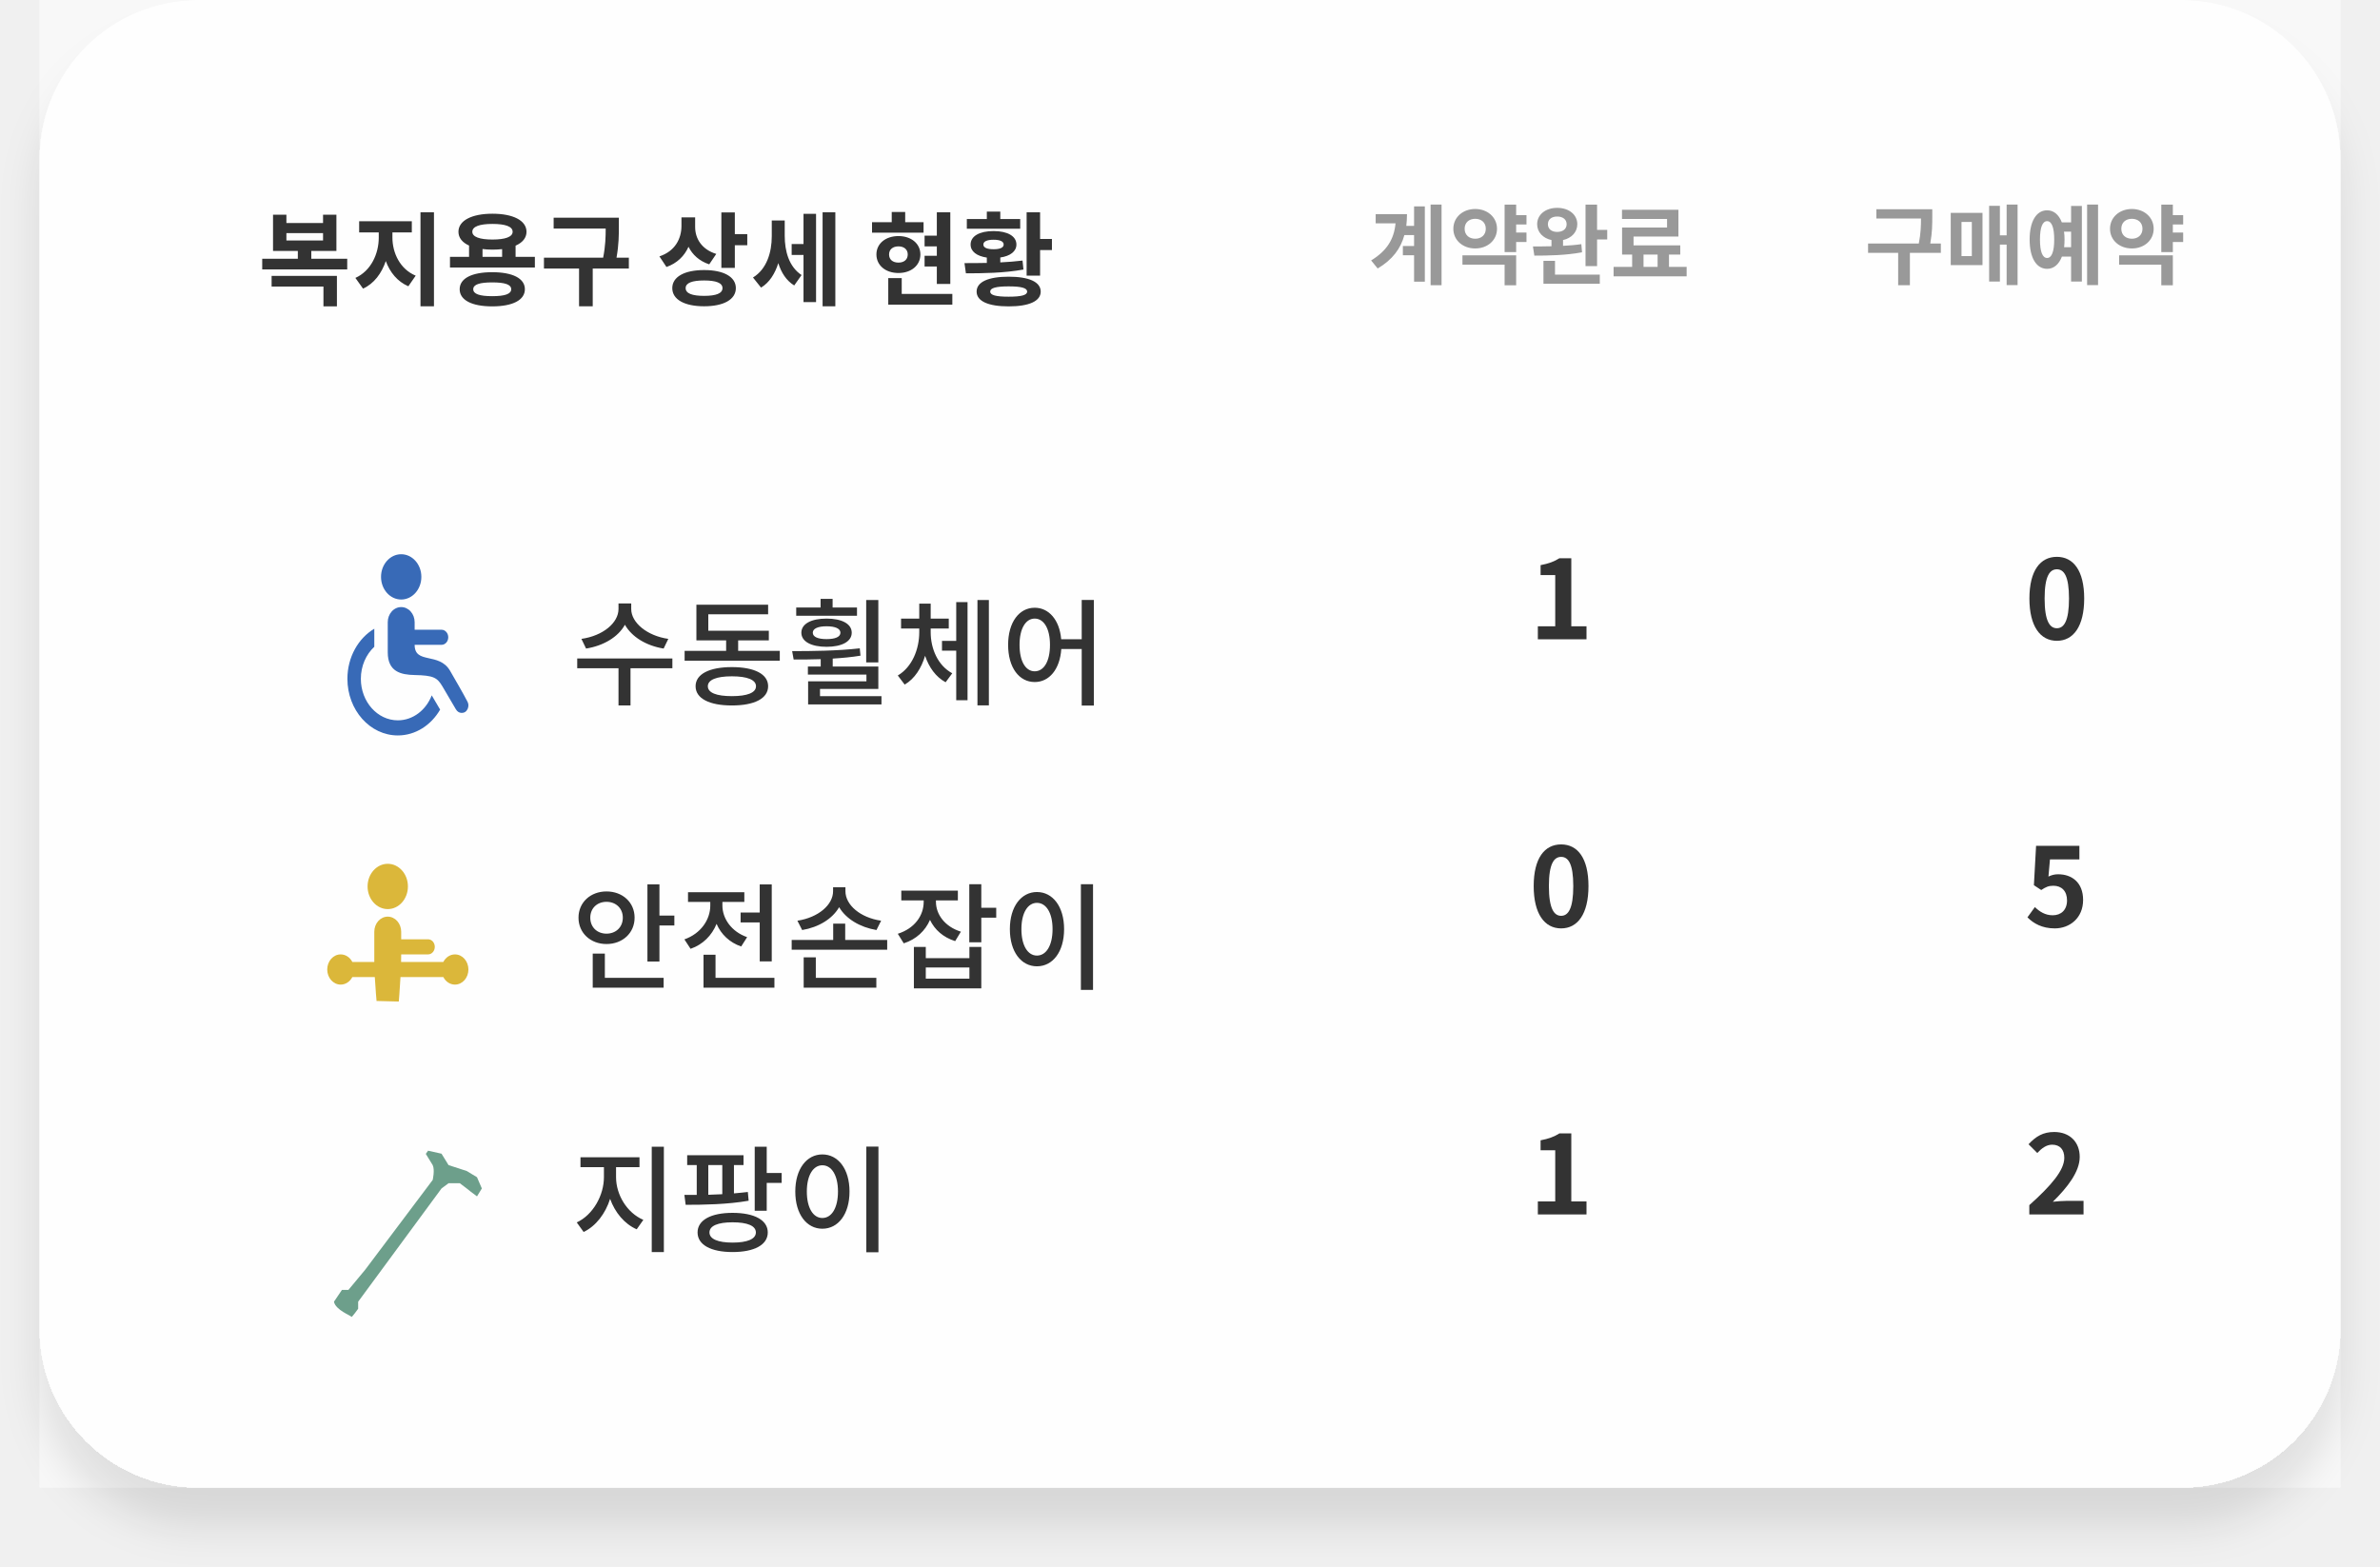
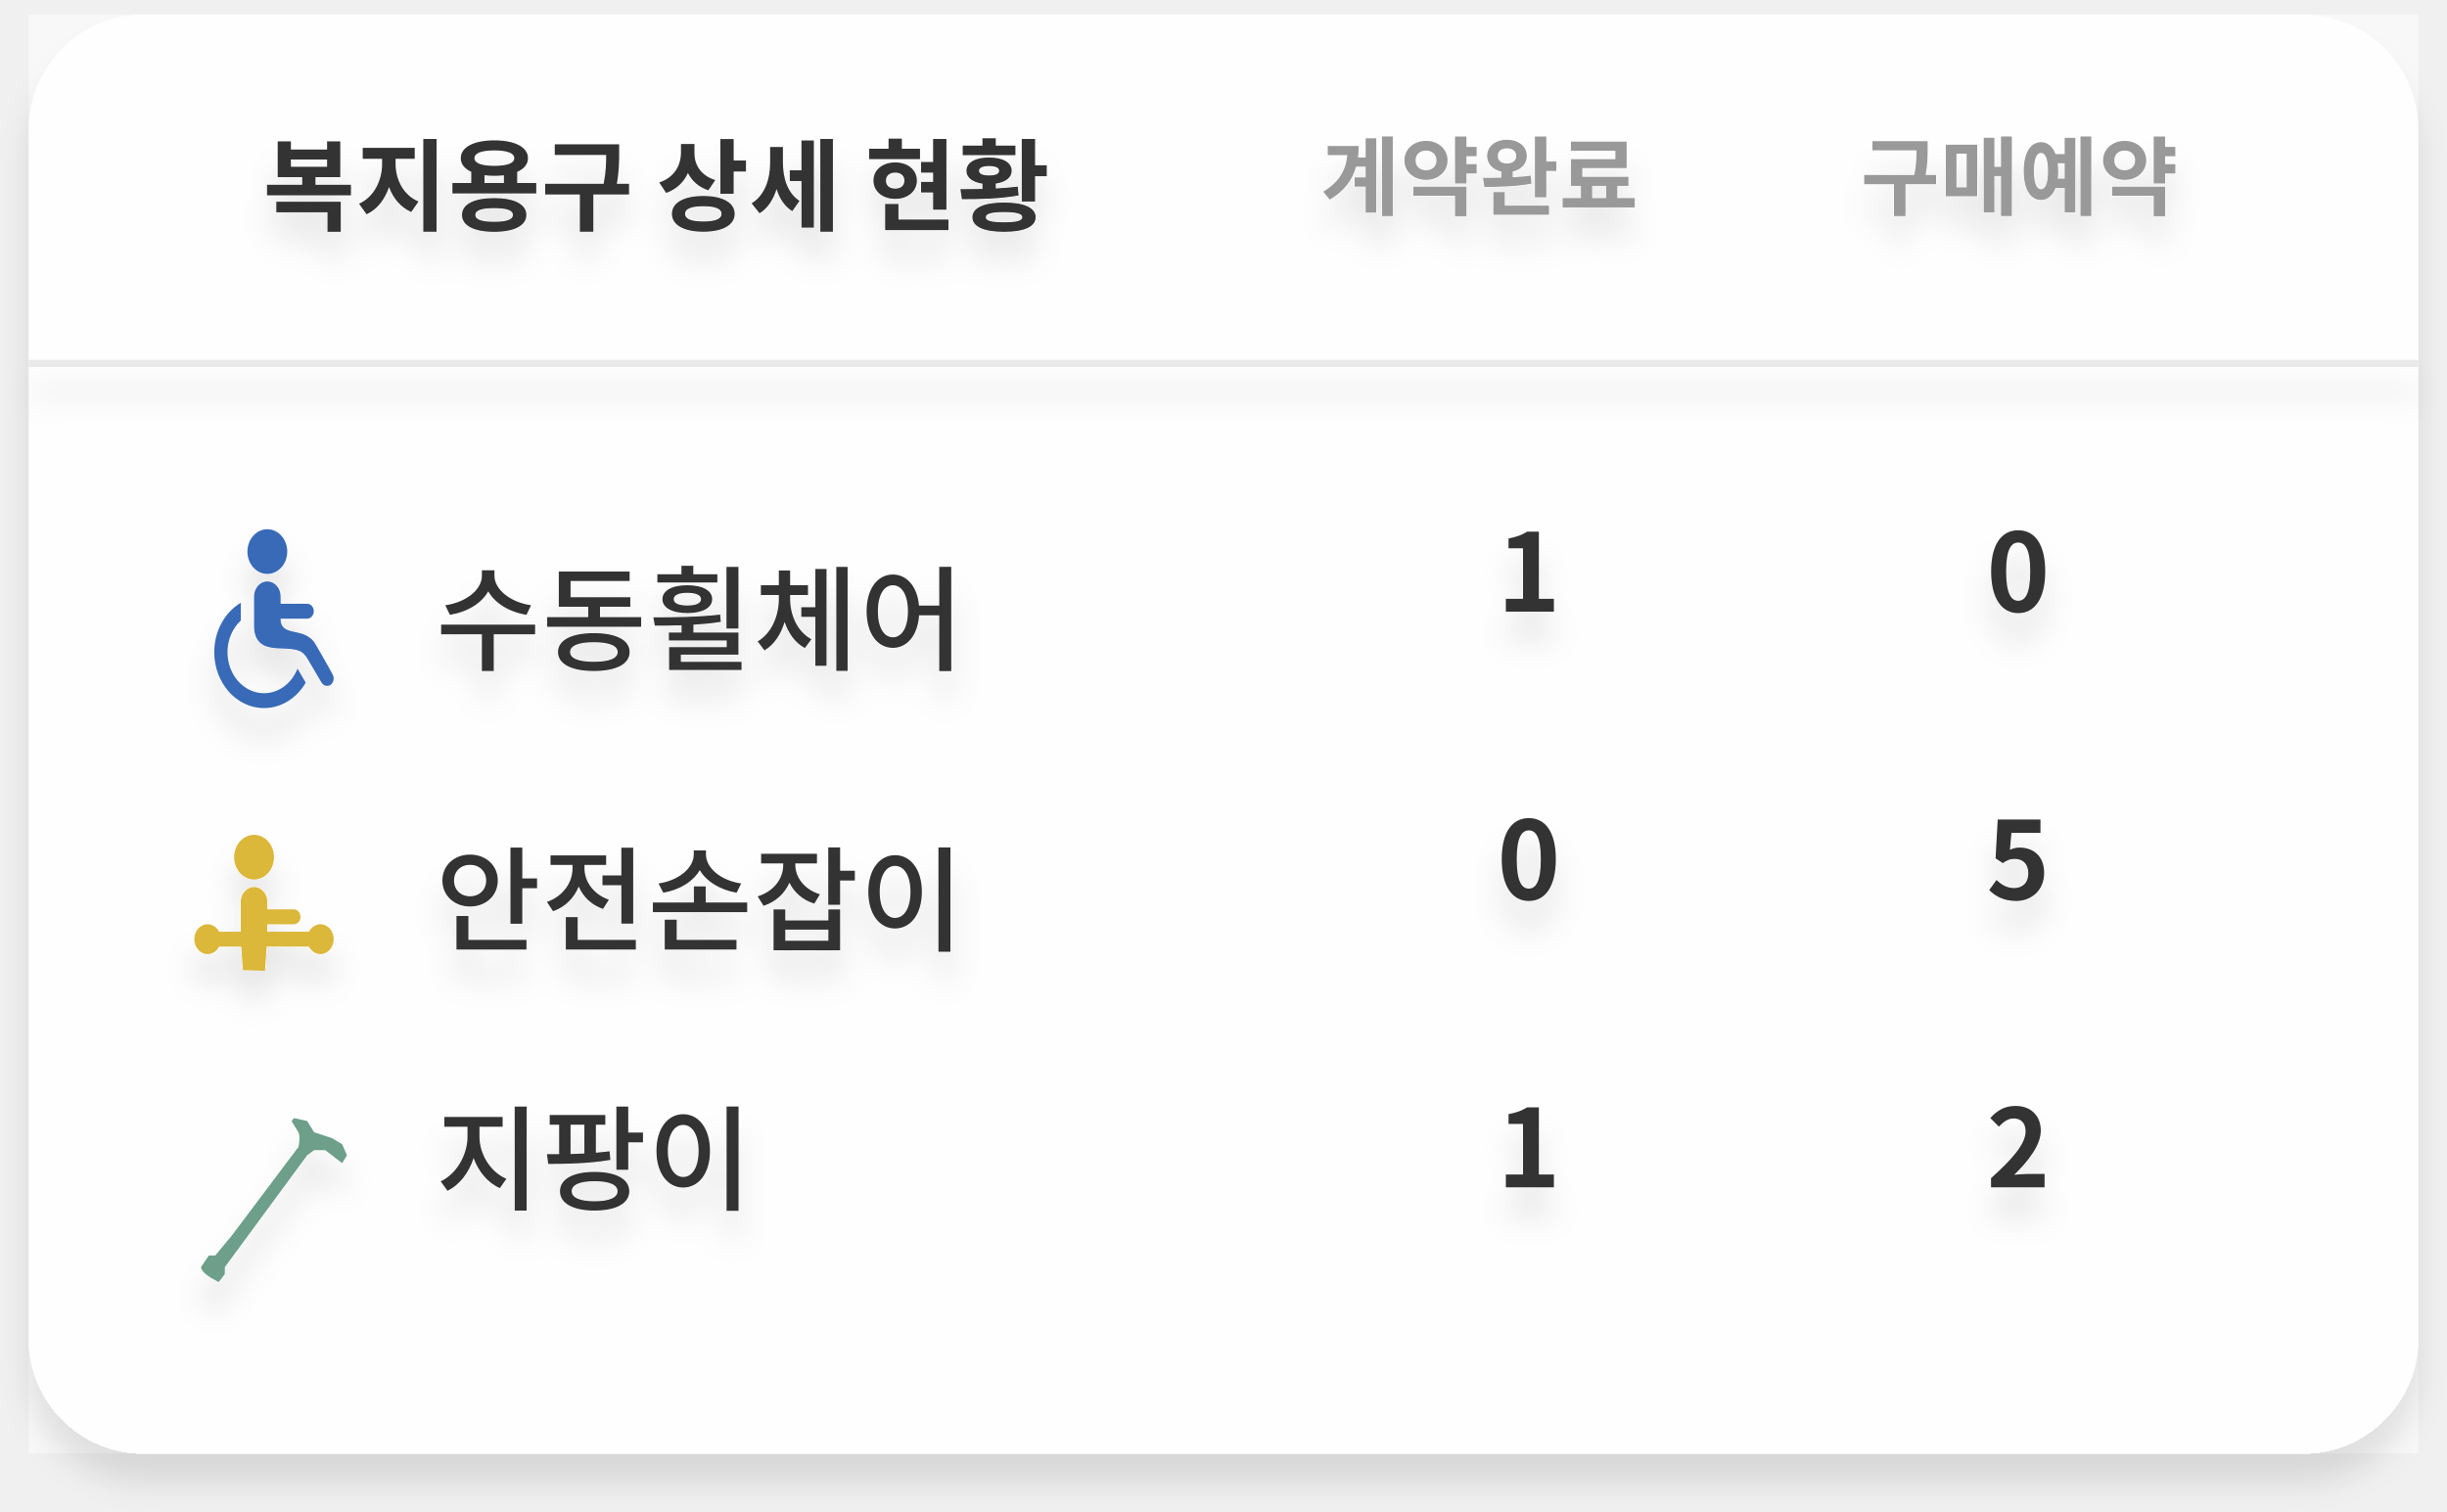
- <svg xmlns="http://www.w3.org/2000/svg" width="240" height="158" viewBox="0 0 240 158" fill="none">
-   <rect width="232" height="150" transform="translate(4)" fill="#F8F8F8" />
-   <rect width="232" height="150" transform="translate(4)" fill="#F8F8F8" />
-   <g filter="url(#filter0_d_572_8310)">
-     <g clip-path="url(#clip0_572_8310)">
-       <rect opacity="0.9" x="4" width="232" height="152.284" rx="16" fill="white" />
-       <path d="M27.389 28.899V27.818H33.975V30.895H32.617V28.899H27.389ZM28.881 23.507V24.248H32.576V23.507H28.881ZM31.392 26.09H35.015V27.17H26.442V26.09H30.034V25.308H27.533V21.654H28.881V22.488H32.576V21.654H33.924V25.308H31.392V26.09ZM39.572 23.435V23.959C39.572 25.503 40.334 27.139 41.919 27.798L41.178 28.868C40.077 28.395 39.325 27.468 38.904 26.326C38.482 27.561 37.72 28.601 36.609 29.105L35.837 28.024C37.422 27.314 38.194 25.575 38.194 23.959V23.435H36.218V22.313H41.528V23.435H39.572ZM42.402 21.407H43.761V30.885H42.402V21.407ZM49.636 29.866C50.902 29.866 51.55 29.65 51.55 29.166C51.55 28.683 50.902 28.477 49.636 28.477C48.37 28.477 47.722 28.683 47.722 29.166C47.722 29.65 48.37 29.866 49.636 29.866ZM49.636 27.448C51.684 27.448 52.929 28.065 52.929 29.166C52.929 30.268 51.684 30.895 49.636 30.895C47.588 30.895 46.353 30.268 46.353 29.166C46.353 28.065 47.588 27.448 49.636 27.448ZM48.658 25.112V25.904H50.634V25.122C50.336 25.153 50.006 25.174 49.657 25.174C49.296 25.174 48.967 25.153 48.658 25.112ZM49.657 22.581C48.37 22.581 47.629 22.838 47.629 23.373C47.629 23.887 48.37 24.155 49.657 24.155C50.953 24.155 51.694 23.887 51.694 23.373C51.694 22.838 50.953 22.581 49.657 22.581ZM51.992 25.904H53.937V26.975H45.376V25.904H47.3V24.762C46.621 24.453 46.23 23.98 46.23 23.373C46.23 22.241 47.568 21.551 49.657 21.551C51.756 21.551 53.093 22.241 53.093 23.373C53.093 23.99 52.692 24.464 51.992 24.772V25.904ZM63.414 25.987V27.078H59.771V30.885H58.392V27.078H54.852V25.987H60.821C61.058 24.783 61.078 23.857 61.078 23.044H55.83V21.953H62.406V22.807C62.406 23.692 62.406 24.659 62.169 25.987H63.414ZM72.228 25.606L71.518 26.656C70.52 26.326 69.83 25.688 69.429 24.886C69.017 25.812 68.287 26.542 67.206 26.923L66.496 25.853C68.081 25.328 68.719 24.062 68.719 22.776V21.922H70.098V22.889C70.098 24.032 70.736 25.143 72.228 25.606ZM71.003 29.835C72.207 29.835 72.856 29.588 72.856 29.053C72.856 28.528 72.207 28.282 71.003 28.282C69.789 28.282 69.141 28.528 69.141 29.053C69.141 29.588 69.789 29.835 71.003 29.835ZM71.003 27.232C72.969 27.232 74.204 27.911 74.204 29.053C74.204 30.206 72.969 30.885 71.003 30.885C69.028 30.885 67.793 30.206 67.793 29.053C67.793 27.911 69.028 27.232 71.003 27.232ZM74.101 23.61H75.356V24.731H74.101V27.016H72.743V21.418H74.101V23.61ZM79.132 22.231V23.774C79.132 25.308 79.544 26.882 80.83 27.736L80.089 28.786C79.287 28.292 78.782 27.489 78.484 26.532C78.154 27.582 77.599 28.487 76.745 29.002L75.932 27.983C77.321 27.139 77.825 25.441 77.825 23.826V22.231H79.132ZM81.026 24.608V21.562H82.291V30.463H81.026V25.709H79.832V24.608H81.026ZM82.95 21.407H84.236V30.885H82.95V21.407ZM94.47 28.631V26.872H93.235V25.791H94.47V24.844H93.235V23.764H94.47V21.407H95.829V28.631H94.47ZM93.132 22.405V23.465H87.936V22.405H89.922V21.377H91.28V22.405H93.132ZM89.654 25.657C89.654 26.192 90.045 26.481 90.601 26.481C91.146 26.481 91.537 26.192 91.537 25.657C91.537 25.143 91.146 24.844 90.601 24.844C90.045 24.844 89.654 25.143 89.654 25.657ZM92.813 25.657C92.813 26.759 91.887 27.53 90.601 27.53C89.304 27.53 88.378 26.759 88.378 25.657C88.378 24.567 89.304 23.805 90.601 23.805C91.887 23.805 92.813 24.567 92.813 25.657ZM90.93 29.64H96.034V30.72H89.572V28.045H90.93V29.64ZM102.877 22.087V23.064H97.495V22.087H99.512V21.335H100.87V22.087H102.877ZM99.162 24.659C99.162 24.978 99.543 25.133 100.191 25.133C100.839 25.133 101.21 24.978 101.21 24.659C101.21 24.34 100.839 24.175 100.191 24.175C99.543 24.175 99.162 24.34 99.162 24.659ZM103.113 26.275L103.206 27.18C101.23 27.541 99.059 27.561 97.402 27.561L97.258 26.532C97.937 26.532 98.699 26.532 99.512 26.512V25.976C98.493 25.822 97.876 25.359 97.876 24.659C97.876 23.805 98.781 23.301 100.191 23.301C101.59 23.301 102.496 23.805 102.496 24.659C102.496 25.349 101.879 25.822 100.87 25.966V26.46C101.642 26.419 102.393 26.367 103.113 26.275ZM101.704 29.918C103 29.918 103.576 29.763 103.576 29.403C103.576 29.043 103 28.878 101.714 28.878C100.428 28.878 99.851 29.043 99.851 29.403C99.851 29.763 100.428 29.918 101.704 29.918ZM101.714 27.901C103.751 27.901 104.945 28.425 104.945 29.403C104.945 30.381 103.751 30.895 101.714 30.895C99.676 30.895 98.483 30.381 98.483 29.403C98.483 28.425 99.676 27.901 101.714 27.901ZM104.883 24.093H106.077V25.215H104.883V27.798H103.525V21.407H104.883V24.093Z" fill="#333333" />
-       <path fill-rule="evenodd" clip-rule="evenodd" d="M37.745 63.4V65.221C36.917 65.989 36.389 67.151 36.389 68.451C36.389 70.761 38.059 72.638 40.117 72.638C41.647 72.638 42.962 71.601 43.537 70.12L44.383 71.556C43.476 73.123 41.903 74.161 40.117 74.161C37.311 74.161 35.033 71.602 35.033 68.451C35.033 66.261 36.133 64.358 37.745 63.4ZM44.524 63.502C44.898 63.502 45.202 63.843 45.202 64.263C45.202 64.683 44.898 65.024 44.524 65.024C43.721 65.024 42.339 65.028 41.813 65.024C41.813 67.019 44.281 65.73 45.388 67.646C45.88 68.498 46.712 69.928 47.143 70.761C47.203 70.876 47.233 70.991 47.236 71.115C47.24 71.383 47.118 71.657 46.895 71.801C46.739 71.901 46.263 72.019 45.969 71.522C45.515 70.752 44.986 69.839 44.616 69.219C44.086 68.331 43.73 68.108 41.813 68.07C40.43 68.043 39.101 67.743 39.101 65.786V62.74C39.101 62.336 39.243 61.949 39.498 61.664C39.752 61.377 40.097 61.218 40.457 61.218C40.816 61.218 41.161 61.377 41.415 61.664C41.669 61.949 41.813 62.336 41.813 62.74V63.502H44.524ZM40.456 55.888C41.579 55.888 42.49 56.911 42.49 58.172C42.49 59.433 41.579 60.456 40.456 60.456C39.334 60.456 38.423 59.433 38.423 58.172C38.423 56.911 39.334 55.888 40.456 55.888Z" fill="#386AB7" />
-       <path fill-rule="evenodd" clip-rule="evenodd" d="M43.167 96.241C43.541 96.241 43.845 95.9 43.845 95.48C43.845 95.06 43.541 94.719 43.167 94.719H40.456V93.957C40.456 93.553 40.313 93.166 40.058 92.88C39.804 92.594 39.459 92.434 39.1 92.434C38.74 92.434 38.396 92.594 38.141 92.88C37.886 93.166 37.744 93.553 37.744 93.957V97.003C37.744 97.003 37.744 97.003 37.744 97.003H35.53C35.295 96.548 34.857 96.241 34.355 96.241C33.606 96.241 32.999 96.923 32.999 97.764C32.999 98.605 33.606 99.287 34.355 99.287C34.857 99.287 35.295 98.981 35.53 98.525H37.795C37.863 99.74 37.972 100.938 37.972 100.938L40.214 100.994C40.214 100.994 40.313 99.863 40.385 98.525H44.705C44.939 98.981 45.377 99.287 45.879 99.287C46.628 99.287 47.235 98.605 47.235 97.764C47.235 96.923 46.628 96.241 45.879 96.241C45.377 96.241 44.939 96.547 44.705 97.003H40.446C40.452 96.742 40.456 96.486 40.456 96.241C40.813 96.244 41.566 96.243 42.264 96.242C42.593 96.242 42.91 96.241 43.167 96.241ZM41.135 89.389C41.135 88.128 40.224 87.105 39.101 87.105C37.978 87.105 37.067 88.128 37.067 89.389C37.067 90.65 37.978 91.673 39.101 91.673C40.224 91.673 41.135 90.65 41.135 89.389Z" fill="#DBB73A" />
-       <path d="M67.392 64.424L66.921 65.4C65.157 65.118 63.711 64.224 63.017 63.001C62.335 64.236 60.865 65.118 59.1 65.4L58.63 64.424C60.794 64.118 62.37 62.813 62.37 61.413V60.849H63.652V61.413C63.652 62.789 65.251 64.118 67.392 64.424ZM67.803 66.4V67.388H63.581V71.139H62.37V67.388H58.207V66.4H67.803ZM73.8 70.199C75.353 70.199 76.235 69.858 76.235 69.199C76.235 68.552 75.353 68.199 73.8 68.199C72.248 68.199 71.378 68.552 71.378 69.199C71.378 69.858 72.248 70.199 73.8 70.199ZM73.8 67.27C76.082 67.27 77.458 67.976 77.458 69.199C77.458 70.434 76.082 71.139 73.8 71.139C71.531 71.139 70.143 70.434 70.143 69.199C70.143 67.976 71.531 67.27 73.8 67.27ZM74.436 65.635H78.634V66.623H69.037V65.635H73.224V64.577H70.225V60.978H77.458V61.943H71.425V63.601H77.529V64.577H74.436V65.635ZM88.571 60.508V66.8H87.348V60.508H88.571ZM86.419 61.261V62.096H80.291V61.261H82.749V60.39H83.961V61.261H86.419ZM84.749 63.801C84.749 63.389 84.231 63.154 83.349 63.154C82.479 63.154 81.962 63.389 81.962 63.801C81.962 64.224 82.479 64.448 83.349 64.448C84.231 64.448 84.749 64.224 84.749 63.801ZM80.809 63.801C80.809 62.907 81.809 62.378 83.349 62.378C84.89 62.378 85.889 62.907 85.889 63.801C85.889 64.695 84.89 65.224 83.349 65.224C81.809 65.224 80.809 64.695 80.809 63.801ZM82.691 70.199H88.888V71.034H81.491V68.705H87.371V68.023H81.468V67.211H82.761V66.471C81.785 66.506 80.856 66.506 80.033 66.506L79.88 65.659C81.867 65.659 84.455 65.635 86.701 65.377L86.772 66.118C85.854 66.271 84.902 66.353 83.972 66.412V67.211H88.571V69.469H82.691V70.199ZM93.851 63.377V63.754C93.851 65.412 94.568 67.106 96.026 67.894L95.356 68.799C94.356 68.258 93.674 67.282 93.286 66.129C92.91 67.376 92.239 68.446 91.228 69.034L90.534 68.117C91.992 67.258 92.698 65.447 92.698 63.754V63.377H90.863V62.378H92.698V60.872H93.851V62.378H95.674V63.377H93.851ZM96.426 64.624V60.719H97.567V70.61H96.426V65.612H94.991V64.624H96.426ZM98.567 60.508H99.719V71.128H98.567V60.508ZM104.34 67.694C105.258 67.694 105.881 66.706 105.881 65.024C105.881 63.377 105.258 62.378 104.34 62.378C103.435 62.378 102.811 63.377 102.811 65.024C102.811 66.706 103.435 67.694 104.34 67.694ZM109.08 60.496H110.303V71.151H109.08V65.447H107.022C106.881 67.505 105.799 68.776 104.34 68.776C102.776 68.776 101.659 67.329 101.659 65.024C101.659 62.742 102.776 61.284 104.34 61.284C105.763 61.284 106.845 62.507 107.01 64.459H109.08V60.496Z" fill="#333333" />
-       <path d="M59.524 92.538C59.524 93.514 60.23 94.149 61.159 94.149C62.088 94.149 62.805 93.514 62.805 92.538C62.805 91.574 62.088 90.939 61.159 90.939C60.23 90.939 59.524 91.574 59.524 92.538ZM63.993 92.538C63.993 94.091 62.77 95.196 61.159 95.196C59.559 95.196 58.336 94.091 58.336 92.538C58.336 90.986 59.559 89.892 61.159 89.892C62.77 89.892 63.993 90.986 63.993 92.538ZM60.994 96.16V98.607H66.921V99.595H59.771V96.16H60.994ZM66.498 92.326H68.003V93.326H66.498V96.96H65.287V89.175H66.498V92.326ZM74.683 92.021H76.611V89.186H77.823V96.948H76.611V93.02H74.683V92.021ZM75.341 94.502L74.741 95.443C73.565 95.043 72.707 94.208 72.26 93.162C71.789 94.314 70.896 95.243 69.637 95.678L69.014 94.726C70.66 94.149 71.625 92.75 71.625 91.315V90.951H69.379V89.974H75.059V90.951H72.848V91.315C72.848 92.621 73.753 93.949 75.341 94.502ZM72.154 98.607H78.093V99.595H70.943V96.278H72.154V98.607ZM88.853 92.844L88.383 93.785C86.701 93.502 85.302 92.644 84.619 91.48C83.949 92.644 82.573 93.502 80.891 93.785L80.409 92.844C82.514 92.526 84.008 91.245 84.008 89.868V89.469H85.254V89.868C85.254 91.256 86.748 92.538 88.853 92.844ZM82.267 96.537V98.607H88.371V99.595H81.044V96.537H82.267ZM85.231 94.784H89.465V95.772H79.833V94.784H84.02V93.138H85.231V94.784ZM96.897 93.949L96.32 94.902C95.109 94.526 94.251 93.749 93.78 92.762C93.31 93.844 92.416 94.714 91.134 95.126L90.534 94.161C92.216 93.632 93.145 92.338 93.145 90.939V90.798H90.887V89.81H96.591V90.798H94.38V90.927C94.38 92.209 95.274 93.444 96.897 93.949ZM97.755 98.689V97.56H93.357V98.689H97.755ZM97.755 96.619V95.49H98.955V99.665H92.157V95.49H93.357V96.619H97.755ZM100.46 91.538V92.538H98.955V95.02H97.743V89.163H98.955V91.538H100.46ZM108.997 89.163H110.221V99.818H108.997V89.163ZM104.564 89.951C106.151 89.951 107.304 91.409 107.304 93.691C107.304 95.996 106.151 97.442 104.564 97.442C102.988 97.442 101.835 95.996 101.835 93.691C101.835 91.409 102.988 89.951 104.564 89.951ZM104.564 91.044C103.646 91.044 102.999 92.044 102.999 93.691C102.999 95.361 103.646 96.36 104.564 96.36C105.493 96.36 106.14 95.361 106.14 93.691C106.14 92.044 105.493 91.044 104.564 91.044Z" fill="#333333" />
-       <path d="M62.123 117.694V118.706C62.123 120.47 63.217 122.304 64.875 123.01L64.205 123.963C62.97 123.422 62.017 122.269 61.523 120.893C61.053 122.375 60.1 123.633 58.854 124.233L58.16 123.269C59.806 122.504 60.9 120.529 60.9 118.706V117.694H58.536V116.695H64.487V117.694H62.123ZM65.722 115.636H66.945V126.256H65.722V115.636ZM71.425 117.483V120.482C71.883 120.47 72.366 120.446 72.836 120.423V117.483H71.425ZM75.412 120.199L75.494 121.081C73.365 121.458 70.931 121.493 69.143 121.493L69.014 120.493C69.402 120.493 69.825 120.493 70.26 120.493V117.483H69.296V116.495H74.977V117.483H74.012V120.34C74.483 120.305 74.965 120.246 75.412 120.199ZM73.871 125.303C75.376 125.303 76.223 124.939 76.223 124.28C76.223 123.61 75.376 123.257 73.871 123.257C72.389 123.257 71.542 123.61 71.542 124.28C71.542 124.939 72.389 125.303 73.871 125.303ZM73.871 122.304C76.07 122.304 77.423 123.034 77.423 124.28C77.423 125.527 76.07 126.256 73.871 126.256C71.684 126.256 70.343 125.527 70.343 124.28C70.343 123.034 71.684 122.304 73.871 122.304ZM77.317 118.282H78.822V119.282H77.317V122.093H76.106V115.636H77.317V118.282ZM87.36 115.624H88.583V126.28H87.36V115.624ZM82.926 116.412C84.513 116.412 85.666 117.871 85.666 120.152C85.666 122.457 84.513 123.904 82.926 123.904C81.35 123.904 80.197 122.457 80.197 120.152C80.197 117.871 81.35 116.412 82.926 116.412ZM82.926 117.506C82.008 117.506 81.362 118.506 81.362 120.152C81.362 121.822 82.008 122.822 82.926 122.822C83.855 122.822 84.502 121.822 84.502 120.152C84.502 118.506 83.855 117.506 82.926 117.506Z" fill="#333333" />
-       <path fill-rule="evenodd" clip-rule="evenodd" d="M43.167 116.037L44.523 116.338L45.233 117.489L47.062 118.083L48.1 118.71L48.59 119.844L48.1 120.642L47.468 120.166L47.062 119.844L46.365 119.315H45.233L44.523 119.844L36.116 131.265V131.975C36.116 131.975 35.457 132.902 35.437 132.788C35.417 132.674 33.835 132.108 33.677 131.265L34.48 130.075H35.134L36.824 128.042L43.633 118.986C43.633 118.986 43.867 117.974 43.633 117.489L42.939 116.358L43.167 116.037Z" fill="#6D9F8B" />
-       <path d="M155.077 64.465V63.153H156.83V57.992H155.353V56.989C156.169 56.834 156.731 56.625 157.249 56.294H158.451V63.153H159.984V64.465H155.077ZM157.426 93.619C155.761 93.619 154.658 92.164 154.658 89.352C154.658 86.529 155.761 85.15 157.426 85.15C159.091 85.15 160.183 86.54 160.183 89.352C160.183 92.164 159.091 93.619 157.426 93.619ZM157.426 92.351C158.132 92.351 158.65 91.645 158.65 89.352C158.65 87.069 158.132 86.408 157.426 86.408C156.72 86.408 156.191 87.069 156.191 89.352C156.191 91.645 156.72 92.351 157.426 92.351ZM155.077 122.465V121.153H156.83V115.992H155.353V114.989C156.169 114.834 156.731 114.625 157.249 114.294H158.451V121.153H159.984V122.465H155.077Z" fill="#333333" />
-       <path d="M207.415 64.619C205.75 64.619 204.647 63.164 204.647 60.352C204.647 57.529 205.75 56.151 207.415 56.151C209.08 56.151 210.171 57.54 210.171 60.352C210.171 63.164 209.08 64.619 207.415 64.619ZM207.415 63.351C208.12 63.351 208.639 62.645 208.639 60.352C208.639 58.069 208.12 57.408 207.415 57.408C206.709 57.408 206.18 58.069 206.18 60.352C206.18 62.645 206.709 63.351 207.415 63.351ZM207.205 93.619C205.915 93.619 205.055 93.112 204.448 92.505L205.198 91.469C205.661 91.921 206.235 92.296 206.996 92.296C207.845 92.296 208.44 91.756 208.44 90.796C208.44 89.848 207.889 89.319 207.062 89.319C206.577 89.319 206.312 89.44 205.838 89.749L205.099 89.264L205.319 85.294H209.686V86.661H206.72L206.566 88.392C206.896 88.238 207.172 88.161 207.547 88.161C208.914 88.161 210.061 88.977 210.061 90.752C210.061 92.572 208.716 93.619 207.205 93.619ZM204.636 122.465V121.528C206.852 119.543 208.164 118.01 208.164 116.753C208.164 115.926 207.723 115.43 206.94 115.43C206.345 115.43 205.86 115.816 205.441 116.268L204.559 115.386C205.308 114.581 206.036 114.15 207.15 114.15C208.694 114.15 209.719 115.143 209.719 116.665C209.719 118.142 208.495 119.73 207.007 121.186C207.415 121.142 207.955 121.097 208.341 121.097H210.105V122.465H204.636Z" fill="#333333" />
-       <path opacity="0.5" d="M142.596 22.778V20.81H143.681V28.406H142.596V25.742H141.467V24.807H142.596V23.704H141.617C141.255 25.045 140.444 26.174 138.926 27.074L138.265 26.262C139.87 25.283 140.576 24.11 140.726 22.522H138.723V21.596H141.882C141.882 22.01 141.855 22.398 141.811 22.778H142.596ZM144.263 20.625H145.366V28.759H144.263V20.625ZM147.694 23.069C147.694 23.695 148.144 24.074 148.762 24.074C149.37 24.074 149.829 23.695 149.829 23.069C149.829 22.434 149.37 22.063 148.762 22.063C148.144 22.063 147.694 22.434 147.694 23.069ZM150.958 23.069C150.958 24.224 150.006 25.054 148.762 25.054C147.509 25.054 146.556 24.224 146.556 23.069C146.556 21.913 147.509 21.075 148.762 21.075C150.006 21.075 150.958 21.913 150.958 23.069ZM147.474 26.686V25.75H152.89V28.767H151.726V26.686H147.474ZM153.931 22.637H152.89V23.448H153.931V24.401H152.89V25.424H151.726V20.634H152.89V21.693H153.931V22.637ZM156.092 22.61C156.092 23.104 156.471 23.386 157.027 23.386C157.583 23.386 157.98 23.104 157.98 22.61C157.98 22.116 157.583 21.834 157.027 21.834C156.471 21.834 156.092 22.116 156.092 22.61ZM159.462 24.621L159.532 25.442C157.891 25.75 156.065 25.777 154.724 25.777L154.583 24.851C155.139 24.851 155.783 24.851 156.453 24.833V24.207C155.589 24.021 155.007 23.413 155.007 22.61C155.007 21.64 155.854 20.96 157.027 20.96C158.209 20.96 159.056 21.64 159.056 22.61C159.056 23.404 158.482 24.013 157.618 24.207V24.789C158.244 24.754 158.879 24.709 159.462 24.621ZM156.806 26.306V27.691H161.323V28.617H155.642V26.306H156.806ZM161.049 23.183H162.073V24.145H161.049V26.835H159.885V20.634H161.049V23.183ZM165.733 25.671V26.915H167.153V25.671H165.733ZM168.3 26.915H170.082V27.868H162.716V26.915H164.586V25.671H163.572V22.945H168.106V22.081H163.563V21.154H169.253V23.854H164.727V24.745H169.438V25.671H168.3V26.915Z" fill="#333333" />
-       <path opacity="0.5" d="M195.716 24.56V25.495H192.594V28.759H191.412V25.495H188.377V24.56H193.493C193.696 23.527 193.714 22.733 193.714 22.037H189.215V21.102H194.852V21.834C194.852 22.592 194.852 23.422 194.649 24.56H195.716ZM197.798 22.381V25.821H198.839V22.381H197.798ZM196.713 26.73V21.463H199.915V26.73H196.713ZM202.35 20.625H203.452V28.75H202.35V24.665H201.67V28.388H200.585V20.758H201.67V23.73H202.35V20.625ZM208.145 24.93H208.85V23.36H208.136C208.171 23.607 208.189 23.872 208.189 24.154C208.189 24.427 208.171 24.692 208.145 24.93ZM206.433 26.015C206.883 26.015 207.148 25.398 207.148 24.154C207.148 22.91 206.883 22.301 206.433 22.301C205.975 22.301 205.71 22.91 205.71 24.154C205.71 25.398 205.975 26.015 206.433 26.015ZM208.85 22.425V20.766H209.936V28.388H208.85V25.874H207.924C207.624 26.659 207.104 27.109 206.433 27.109C205.348 27.109 204.669 25.997 204.669 24.154C204.669 22.319 205.348 21.207 206.433 21.207C207.095 21.207 207.615 21.64 207.915 22.425H208.85ZM210.465 20.625H211.568V28.75H210.465V20.625ZM213.913 23.069C213.913 23.695 214.363 24.074 214.981 24.074C215.589 24.074 216.048 23.695 216.048 23.069C216.048 22.434 215.589 22.063 214.981 22.063C214.363 22.063 213.913 22.434 213.913 23.069ZM217.177 23.069C217.177 24.224 216.225 25.054 214.981 25.054C213.728 25.054 212.775 24.224 212.775 23.069C212.775 21.913 213.728 21.075 214.981 21.075C216.225 21.075 217.177 21.913 217.177 23.069ZM213.693 26.686V25.75H219.109V28.767H217.945V26.686H213.693ZM220.15 22.637H219.109V23.448H220.15V24.401H219.109V25.424H217.945V20.634H219.109V21.693H220.15V22.637Z" fill="#333333" />
+ <svg xmlns="http://www.w3.org/2000/svg" width="340" height="210" viewBox="0 0 340 210" fill="none">
+   <rect width="332" height="200" transform="translate(4 2)" fill="#F8F8F8" />
+   <g filter="url(#filter0_d_516_347)">
+     <g clip-path="url(#clip0_516_347)">
+       <rect opacity="0.9" x="4" y="2" width="332" height="203.046" rx="16" fill="white" />
+     </g>
+   </g>
+   <g filter="url(#filter1_d_516_347)">
+     <g clip-path="url(#clip1_516_347)">
+       <path d="M38.39 29.502V28.032H47.35V32.218H45.502V29.502H38.39ZM40.42 22.166V23.174H45.446V22.166H40.42ZM43.836 25.68H48.764V27.15H37.102V25.68H41.988V24.616H38.586V19.646H40.42V20.78H45.446V19.646H47.28V24.616H43.836V25.68ZM54.965 22.068V22.782C54.965 24.882 56.001 27.108 58.157 28.004L57.149 29.46C55.651 28.816 54.629 27.556 54.055 26.002C53.481 27.682 52.445 29.096 50.933 29.782L49.883 28.312C52.039 27.346 53.089 24.98 53.089 22.782V22.068H50.401V20.542H57.625V22.068H54.965ZM58.815 19.31H60.663V32.204H58.815V19.31ZM68.656 30.818C70.378 30.818 71.26 30.524 71.26 29.866C71.26 29.208 70.378 28.928 68.656 28.928C66.934 28.928 66.052 29.208 66.052 29.866C66.052 30.524 66.934 30.818 68.656 30.818ZM68.656 27.528C71.442 27.528 73.136 28.368 73.136 29.866C73.136 31.364 71.442 32.218 68.656 32.218C65.87 32.218 64.19 31.364 64.19 29.866C64.19 28.368 65.87 27.528 68.656 27.528ZM67.326 24.35V25.428H70.014V24.364C69.608 24.406 69.16 24.434 68.684 24.434C68.194 24.434 67.746 24.406 67.326 24.35ZM68.684 20.906C66.934 20.906 65.926 21.256 65.926 21.984C65.926 22.684 66.934 23.048 68.684 23.048C70.448 23.048 71.456 22.684 71.456 21.984C71.456 21.256 70.448 20.906 68.684 20.906ZM71.862 25.428H74.508V26.884H62.86V25.428H65.478V23.874C64.554 23.454 64.022 22.81 64.022 21.984C64.022 20.444 65.842 19.506 68.684 19.506C71.54 19.506 73.36 20.444 73.36 21.984C73.36 22.824 72.814 23.468 71.862 23.888V25.428ZM87.401 25.54V27.024H82.445V32.204H80.569V27.024H75.753V25.54H83.873C84.195 23.902 84.223 22.642 84.223 21.536H77.083V20.052H86.029V21.214C86.029 22.418 86.029 23.734 85.707 25.54H87.401ZM99.391 25.022L98.425 26.45C97.067 26.002 96.129 25.134 95.584 24.042C95.023 25.302 94.029 26.296 92.559 26.814L91.594 25.358C93.749 24.644 94.618 22.922 94.618 21.172V20.01H96.493V21.326C96.493 22.88 97.362 24.392 99.391 25.022ZM97.725 30.776C99.364 30.776 100.246 30.44 100.246 29.712C100.246 28.998 99.364 28.662 97.725 28.662C96.073 28.662 95.192 28.998 95.192 29.712C95.192 30.44 96.073 30.776 97.725 30.776ZM97.725 27.234C100.4 27.234 102.08 28.158 102.08 29.712C102.08 31.28 100.4 32.204 97.725 32.204C95.037 32.204 93.358 31.28 93.358 29.712C93.358 28.158 95.037 27.234 97.725 27.234ZM101.94 22.306H103.648V23.832H101.94V26.94H100.092V19.324H101.94V22.306ZM108.784 20.43V22.53C108.784 24.616 109.344 26.758 111.094 27.92L110.086 29.348C108.994 28.676 108.308 27.584 107.902 26.282C107.454 27.71 106.698 28.942 105.536 29.642L104.43 28.256C106.32 27.108 107.006 24.798 107.006 22.6V20.43H108.784ZM111.36 23.664V19.52H113.082V31.63H111.36V25.162H109.736V23.664H111.36ZM113.978 19.31H115.728V32.204H113.978V19.31ZM129.651 29.138V26.744H127.971V25.274H129.651V23.986H127.971V22.516H129.651V19.31H131.499V29.138H129.651ZM127.831 20.668V22.11H120.761V20.668H123.463V19.268H125.311V20.668H127.831ZM123.099 25.092C123.099 25.82 123.631 26.212 124.387 26.212C125.129 26.212 125.661 25.82 125.661 25.092C125.661 24.392 125.129 23.986 124.387 23.986C123.631 23.986 123.099 24.392 123.099 25.092ZM127.397 25.092C127.397 26.59 126.137 27.64 124.387 27.64C122.623 27.64 121.363 26.59 121.363 25.092C121.363 23.608 122.623 22.572 124.387 22.572C126.137 22.572 127.397 23.608 127.397 25.092ZM124.835 30.51H131.779V31.98H122.987V28.34H124.835V30.51ZM141.088 20.234V21.564H133.766V20.234H136.51V19.212H138.358V20.234H141.088ZM136.034 23.734C136.034 24.168 136.552 24.378 137.434 24.378C138.316 24.378 138.82 24.168 138.82 23.734C138.82 23.3 138.316 23.076 137.434 23.076C136.552 23.076 136.034 23.3 136.034 23.734ZM141.41 25.932L141.536 27.164C138.848 27.654 135.894 27.682 133.64 27.682L133.444 26.282C134.368 26.282 135.404 26.282 136.51 26.254V25.526C135.124 25.316 134.284 24.686 134.284 23.734C134.284 22.572 135.516 21.886 137.434 21.886C139.338 21.886 140.57 22.572 140.57 23.734C140.57 24.672 139.73 25.316 138.358 25.512V26.184C139.408 26.128 140.43 26.058 141.41 25.932ZM139.492 30.888C141.256 30.888 142.04 30.678 142.04 30.188C142.04 29.698 141.256 29.474 139.506 29.474C137.756 29.474 136.972 29.698 136.972 30.188C136.972 30.678 137.756 30.888 139.492 30.888ZM139.506 28.144C142.278 28.144 143.902 28.858 143.902 30.188C143.902 31.518 142.278 32.218 139.506 32.218C136.734 32.218 135.11 31.518 135.11 30.188C135.11 28.858 136.734 28.144 139.506 28.144ZM143.818 22.964H145.442V24.49H143.818V28.004H141.97V19.31H143.818V22.964Z" fill="#333333" />
+       <path opacity="0.5" d="M189.752 21.896V19.22H191.228V29.552H189.752V25.928H188.216V24.656H189.752V23.156H188.42C187.928 24.98 186.824 26.516 184.76 27.74L183.86 26.636C186.044 25.304 187.004 23.708 187.208 21.548H184.484V20.288H188.78C188.78 20.852 188.744 21.38 188.684 21.896H189.752ZM192.02 18.968H193.52V30.032H192.02V18.968ZM196.687 22.292C196.687 23.144 197.299 23.66 198.139 23.66C198.967 23.66 199.591 23.144 199.591 22.292C199.591 21.428 198.967 20.924 198.139 20.924C197.299 20.924 196.687 21.428 196.687 22.292ZM201.127 22.292C201.127 23.864 199.831 24.992 198.139 24.992C196.435 24.992 195.139 23.864 195.139 22.292C195.139 20.72 196.435 19.58 198.139 19.58C199.831 19.58 201.127 20.72 201.127 22.292ZM196.387 27.212V25.94H203.755V30.044H202.171V27.212H196.387ZM205.171 21.704H203.755V22.808H205.171V24.104H203.755V25.496H202.171V18.98H203.755V20.42H205.171V21.704ZM208.11 21.668C208.11 22.34 208.626 22.724 209.382 22.724C210.138 22.724 210.678 22.34 210.678 21.668C210.678 20.996 210.138 20.612 209.382 20.612C208.626 20.612 208.11 20.996 208.11 21.668ZM212.694 24.404L212.79 25.52C210.558 25.94 208.074 25.976 206.25 25.976L206.058 24.716C206.814 24.716 207.69 24.716 208.602 24.692V23.84C207.426 23.588 206.634 22.76 206.634 21.668C206.634 20.348 207.786 19.424 209.382 19.424C210.99 19.424 212.142 20.348 212.142 21.668C212.142 22.748 211.362 23.576 210.186 23.84V24.632C211.038 24.584 211.902 24.524 212.694 24.404ZM209.082 26.696V28.58H215.226V29.84H207.498V26.696H209.082ZM214.854 22.448H216.246V23.756H214.854V27.416H213.27V18.98H214.854V22.448ZM221.225 25.832V27.524H223.157V25.832H221.225ZM224.717 27.524H227.141V28.82H217.121V27.524H219.665V25.832H218.285V22.124H224.453V20.948H218.273V19.688H226.013V23.36H219.857V24.572H226.265V25.832H224.717V27.524Z" fill="#333333" />
+       <path opacity="0.5" d="M269.012 24.32V25.592H264.764V30.032H263.156V25.592H259.028V24.32H265.988C266.264 22.916 266.288 21.836 266.288 20.888H260.168V19.616H267.836V20.612C267.836 21.644 267.836 22.772 267.56 24.32H269.012ZM271.843 21.356V26.036H273.259V21.356H271.843ZM270.367 27.272V20.108H274.723V27.272H270.367ZM278.035 18.968H279.535V30.02H278.035V24.464H277.111V29.528H275.635V19.148H277.111V23.192H278.035V18.968ZM285.918 24.824H286.878V22.688H285.906C285.954 23.024 285.978 23.384 285.978 23.768C285.978 24.14 285.954 24.5 285.918 24.824ZM283.59 26.3C284.202 26.3 284.562 25.46 284.562 23.768C284.562 22.076 284.202 21.248 283.59 21.248C282.966 21.248 282.606 22.076 282.606 23.768C282.606 25.46 282.966 26.3 283.59 26.3ZM286.878 21.416V19.16H288.354V29.528H286.878V26.108H285.618C285.21 27.176 284.502 27.788 283.59 27.788C282.114 27.788 281.19 26.276 281.19 23.768C281.19 21.272 282.114 19.76 283.59 19.76C284.49 19.76 285.198 20.348 285.606 21.416H286.878ZM289.074 18.968H290.574V30.02H289.074V18.968ZM293.765 22.292C293.765 23.144 294.377 23.66 295.217 23.66C296.045 23.66 296.669 23.144 296.669 22.292C296.669 21.428 296.045 20.924 295.217 20.924C294.377 20.924 293.765 21.428 293.765 22.292ZM298.205 22.292C298.205 23.864 296.909 24.992 295.217 24.992C293.513 24.992 292.217 23.864 292.217 22.292C292.217 20.72 293.513 19.58 295.217 19.58C296.909 19.58 298.205 20.72 298.205 22.292ZM293.465 27.212V25.94H300.833V30.044H299.249V27.212H293.465ZM302.249 21.704H300.833V22.808H302.249V24.104H300.833V25.496H299.249V18.98H300.833V20.42H302.249V21.704Z" fill="#333333" />
+       <path opacity="0.2" d="M4.46 50.508H335.54" stroke="#979797" stroke-linecap="square" />
+       <path d="M209.23 85V83.215H211.615V76.195H209.605V74.83C210.715 74.62 211.48 74.335 212.185 73.885H213.82V83.215H215.905V85H209.23ZM212.425 125.21C210.16 125.21 208.66 123.23 208.66 119.405C208.66 115.565 210.16 113.69 212.425 113.69C214.69 113.69 216.175 115.58 216.175 119.405C216.175 123.23 214.69 125.21 212.425 125.21ZM212.425 123.485C213.385 123.485 214.09 122.525 214.09 119.405C214.09 116.3 213.385 115.4 212.425 115.4C211.465 115.4 210.745 116.3 210.745 119.405C210.745 122.525 211.465 123.485 212.425 123.485ZM209.23 165V163.215H211.615V156.195H209.605V154.83C210.715 154.62 211.48 154.335 212.185 153.885H213.82V163.215H215.905V165H209.23Z" fill="#333333" />
+       <path d="M280.425 85.21C278.16 85.21 276.66 83.23 276.66 79.405C276.66 75.565 278.16 73.69 280.425 73.69C282.69 73.69 284.175 75.58 284.175 79.405C284.175 83.23 282.69 85.21 280.425 85.21ZM280.425 83.485C281.385 83.485 282.09 82.525 282.09 79.405C282.09 76.3 281.385 75.4 280.425 75.4C279.465 75.4 278.745 76.3 278.745 79.405C278.745 82.525 279.465 83.485 280.425 83.485ZM280.14 125.21C278.385 125.21 277.215 124.52 276.39 123.695L277.41 122.285C278.04 122.9 278.82 123.41 279.855 123.41C281.01 123.41 281.82 122.675 281.82 121.37C281.82 120.08 281.07 119.36 279.945 119.36C279.285 119.36 278.925 119.525 278.28 119.945L277.275 119.285L277.575 113.885H283.515V115.745H279.48L279.27 118.1C279.72 117.89 280.095 117.785 280.605 117.785C282.465 117.785 284.025 118.895 284.025 121.31C284.025 123.785 282.195 125.21 280.14 125.21ZM276.645 165V163.725C279.66 161.025 281.445 158.94 281.445 157.23C281.445 156.105 280.845 155.43 279.78 155.43C278.97 155.43 278.31 155.955 277.74 156.57L276.54 155.37C277.56 154.275 278.55 153.69 280.065 153.69C282.165 153.69 283.56 155.04 283.56 157.11C283.56 159.12 281.895 161.28 279.87 163.26C280.425 163.2 281.16 163.14 281.685 163.14H284.085V165H276.645Z" fill="#333333" />
+       <path fill-rule="evenodd" clip-rule="evenodd" d="M33.456 83.764V86.242C32.33 87.287 31.611 88.868 31.611 90.636C31.611 93.78 33.883 96.333 36.683 96.333C38.764 96.333 40.554 94.923 41.336 92.907L42.487 94.862C41.253 96.993 39.113 98.405 36.683 98.405C32.865 98.405 29.767 94.924 29.767 90.636C29.767 87.657 31.262 85.068 33.456 83.764ZM42.679 83.903C43.188 83.903 43.601 84.367 43.601 84.939C43.601 85.511 43.188 85.975 42.679 85.975C41.586 85.975 39.705 85.98 38.99 85.975C38.99 88.689 42.347 86.935 43.853 89.541C44.523 90.701 45.655 92.647 46.242 93.779C46.323 93.935 46.364 94.093 46.367 94.262C46.374 94.626 46.207 94.998 45.904 95.194C45.692 95.331 45.044 95.491 44.645 94.815C44.027 93.768 43.307 92.525 42.804 91.681C42.083 90.474 41.598 90.17 38.99 90.118C37.109 90.081 35.301 89.673 35.301 87.011V82.868C35.301 82.317 35.494 81.791 35.841 81.403C36.187 81.013 36.656 80.796 37.145 80.796C37.634 80.796 38.103 81.013 38.449 81.403C38.795 81.791 38.99 82.317 38.99 82.868V83.903H42.679V83.903ZM37.145 73.545C38.672 73.545 39.911 74.937 39.911 76.652C39.911 78.368 38.672 79.76 37.145 79.76C35.618 79.76 34.378 78.368 34.378 76.652C34.378 74.937 35.618 73.545 37.145 73.545Z" fill="#386AB7" />
+       <path fill-rule="evenodd" clip-rule="evenodd" d="M40.833 128.444C41.342 128.444 41.755 127.98 41.755 127.409C41.755 126.837 41.342 126.373 40.833 126.373H37.144V125.337C37.144 124.787 36.949 124.261 36.604 123.872C36.258 123.483 35.788 123.265 35.3 123.265C34.81 123.265 34.341 123.483 33.995 123.872C33.649 124.261 33.455 124.787 33.455 125.337V129.48C33.455 129.48 33.455 129.48 33.455 129.48H30.442C30.123 128.861 29.527 128.445 28.844 128.445C27.826 128.445 27 129.372 27 130.516C27 131.66 27.826 132.588 28.844 132.588C29.527 132.588 30.123 132.171 30.442 131.552H33.525C33.616 133.204 33.765 134.834 33.765 134.834L36.816 134.91C36.816 134.91 36.95 133.371 37.047 131.552H42.925C43.243 132.171 43.84 132.588 44.522 132.588C45.541 132.588 46.367 131.66 46.367 130.516C46.367 129.372 45.541 128.444 44.522 128.444C43.84 128.444 43.243 128.861 42.925 129.48H37.13C37.139 129.125 37.144 128.777 37.144 128.444C37.63 128.448 38.654 128.447 39.604 128.446L39.605 128.446C40.053 128.445 40.483 128.444 40.833 128.444ZM38.068 119.122C38.068 117.407 36.828 116.014 35.301 116.014C33.774 116.014 32.534 117.407 32.534 119.122C32.534 120.837 33.774 122.229 35.301 122.229C36.828 122.229 38.068 120.837 38.068 119.122Z" fill="#DBB73A" />
+       <path d="M73.79 84.112L73.15 85.44C70.749 85.056 68.781 83.84 67.838 82.176C66.909 83.856 64.909 85.056 62.51 85.44L61.87 84.112C64.814 83.696 66.957 81.92 66.957 80.016V79.248H68.701V80.016C68.701 81.888 70.877 83.696 73.79 84.112ZM74.35 86.8V88.144H68.606V93.248H66.957V88.144H61.294V86.8H74.35ZM82.508 91.968C84.62 91.968 85.82 91.504 85.82 90.608C85.82 89.728 84.62 89.248 82.508 89.248C80.396 89.248 79.212 89.728 79.212 90.608C79.212 91.504 80.396 91.968 82.508 91.968ZM82.508 87.984C85.612 87.984 87.484 88.944 87.484 90.608C87.484 92.288 85.612 93.248 82.508 93.248C79.42 93.248 77.532 92.288 77.532 90.608C77.532 88.944 79.42 87.984 82.508 87.984ZM83.372 85.76H89.084V87.104H76.028V85.76H81.724V84.32H77.644V79.424H87.484V80.736H79.276V82.992H87.58V84.32H83.372V85.76ZM102.603 78.784V87.344H100.939V78.784H102.603ZM99.675 79.808V80.944H91.339V79.808H94.683V78.624H96.331V79.808H99.675ZM97.403 83.264C97.403 82.704 96.699 82.384 95.499 82.384C94.315 82.384 93.611 82.704 93.611 83.264C93.611 83.84 94.315 84.144 95.499 84.144C96.699 84.144 97.403 83.84 97.403 83.264ZM92.043 83.264C92.043 82.048 93.403 81.328 95.499 81.328C97.595 81.328 98.955 82.048 98.955 83.264C98.955 84.48 97.595 85.2 95.499 85.2C93.403 85.2 92.043 84.48 92.043 83.264ZM94.603 91.968H103.035V93.104H92.971V89.936H100.971V89.008H92.939V87.904H94.699V86.896C93.371 86.944 92.107 86.944 90.987 86.944L90.779 85.792C93.483 85.792 97.003 85.76 100.059 85.408L100.155 86.416C98.907 86.624 97.611 86.736 96.347 86.816V87.904H102.603V90.976H94.603V91.968ZM109.786 82.688V83.2C109.786 85.456 110.762 87.76 112.746 88.832L111.834 90.064C110.474 89.328 109.546 88 109.018 86.432C108.506 88.128 107.594 89.584 106.218 90.384L105.274 89.136C107.258 87.968 108.218 85.504 108.218 83.2V82.688H105.722V81.328H108.218V79.28H109.786V81.328H112.266V82.688H109.786ZM113.29 84.384V79.072H114.842V92.528H113.29V85.728H111.338V84.384H113.29ZM116.202 78.784H117.77V93.232H116.202V78.784ZM124.057 88.56C125.305 88.56 126.153 87.216 126.153 84.928C126.153 82.688 125.305 81.328 124.057 81.328C122.825 81.328 121.977 82.688 121.977 84.928C121.977 87.216 122.825 88.56 124.057 88.56ZM130.505 78.768H132.169V93.264H130.505V85.504H127.705C127.513 88.304 126.041 90.032 124.057 90.032C121.929 90.032 120.409 88.064 120.409 84.928C120.409 81.824 121.929 79.84 124.057 79.84C125.993 79.84 127.465 81.504 127.689 84.16H130.505V78.768Z" fill="#333333" />
+       <path d="M63.086 122.36C63.086 123.688 64.046 124.552 65.309 124.552C66.573 124.552 67.549 123.688 67.549 122.36C67.549 121.048 66.573 120.184 65.309 120.184C64.046 120.184 63.086 121.048 63.086 122.36ZM69.165 122.36C69.165 124.472 67.501 125.976 65.309 125.976C63.133 125.976 61.469 124.472 61.469 122.36C61.469 120.248 63.133 118.76 65.309 118.76C67.501 118.76 69.165 120.248 69.165 122.36ZM65.085 127.288V130.616H73.15V131.96H63.422V127.288H65.085ZM72.573 122.072H74.621V123.432H72.573V128.376H70.925V117.784H72.573V122.072ZM83.708 121.656H86.332V117.8H87.98V128.36H86.332V123.016H83.708V121.656ZM84.604 125.032L83.788 126.312C82.188 125.768 81.02 124.632 80.412 123.208C79.772 124.776 78.556 126.04 76.844 126.632L75.996 125.336C78.236 124.552 79.548 122.648 79.548 120.696V120.2H76.492V118.872H84.22V120.2H81.212V120.696C81.212 122.472 82.444 124.28 84.604 125.032ZM80.268 130.616H88.348V131.96H78.62V127.448H80.268V130.616ZM102.987 122.776L102.347 124.056C100.059 123.672 98.155 122.504 97.227 120.92C96.315 122.504 94.443 123.672 92.155 124.056L91.499 122.776C94.363 122.344 96.395 120.6 96.395 118.728V118.184H98.091V118.728C98.091 120.616 100.123 122.36 102.987 122.776ZM94.027 127.8V130.616H102.331V131.96H92.363V127.8H94.027ZM98.059 125.416H103.819V126.76H90.715V125.416H96.411V123.176H98.059V125.416ZM113.93 124.28L113.146 125.576C111.498 125.064 110.33 124.008 109.69 122.664C109.05 124.136 107.834 125.32 106.09 125.88L105.274 124.568C107.562 123.848 108.826 122.088 108.826 120.184V119.992H105.754V118.648H113.514V119.992H110.506V120.168C110.506 121.912 111.722 123.592 113.93 124.28ZM115.098 130.728V129.192H109.114V130.728H115.098ZM115.098 127.912V126.376H116.73V132.056H107.482V126.376H109.114V127.912H115.098ZM118.778 121V122.36H116.73V125.736H115.082V117.768H116.73V121H118.778ZM130.393 117.768H132.057V132.264H130.393V117.768ZM124.361 118.84C126.521 118.84 128.089 120.824 128.089 123.928C128.089 127.064 126.521 129.032 124.361 129.032C122.217 129.032 120.649 127.064 120.649 123.928C120.649 120.824 122.217 118.84 124.361 118.84ZM124.361 120.328C123.113 120.328 122.233 121.688 122.233 123.928C122.233 126.2 123.113 127.56 124.361 127.56C125.625 127.56 126.505 126.2 126.505 123.928C126.505 121.688 125.625 120.328 124.361 120.328Z" fill="#333333" />
+       <path d="M66.621 156.584V157.96C66.621 160.36 68.109 162.856 70.365 163.816L69.454 165.112C67.773 164.376 66.478 162.808 65.805 160.936C65.165 162.952 63.87 164.664 62.173 165.48L61.23 164.168C63.469 163.128 64.957 160.44 64.957 157.96V156.584H61.742V155.224H69.838V156.584H66.621ZM71.517 153.784H73.181V168.232H71.517V153.784ZM79.276 156.296V160.376C79.9 160.36 80.556 160.328 81.196 160.296V156.296H79.276ZM84.7 159.992L84.812 161.192C81.916 161.704 78.604 161.752 76.172 161.752L75.996 160.392C76.524 160.392 77.1 160.392 77.692 160.392V156.296H76.38V154.952H84.108V156.296H82.796V160.184C83.436 160.136 84.092 160.056 84.7 159.992ZM82.604 166.936C84.652 166.936 85.804 166.44 85.804 165.544C85.804 164.632 84.652 164.152 82.604 164.152C80.588 164.152 79.436 164.632 79.436 165.544C79.436 166.44 80.588 166.936 82.604 166.936ZM82.604 162.856C85.596 162.856 87.436 163.848 87.436 165.544C87.436 167.24 85.596 168.232 82.604 168.232C79.628 168.232 77.804 167.24 77.804 165.544C77.804 163.848 79.628 162.856 82.604 162.856ZM87.292 157.384H89.34V158.744H87.292V162.568H85.644V153.784H87.292V157.384ZM100.955 153.768H102.619V168.264H100.955V153.768ZM94.923 154.84C97.083 154.84 98.651 156.824 98.651 159.928C98.651 163.064 97.083 165.032 94.923 165.032C92.779 165.032 91.211 163.064 91.211 159.928C91.211 156.824 92.779 154.84 94.923 154.84ZM94.923 156.328C93.675 156.328 92.795 157.688 92.795 159.928C92.795 162.2 93.675 163.56 94.923 163.56C96.187 163.56 97.067 162.2 97.067 159.928C97.067 157.688 96.187 156.328 94.923 156.328Z" fill="#333333" />
+       <path fill-rule="evenodd" clip-rule="evenodd" d="M40.833 155.376L42.677 155.785L43.642 157.352L46.131 158.16L47.543 159.013L48.211 160.556L47.543 161.641L46.684 160.993L46.131 160.556L45.183 159.835H43.642L42.677 160.556L31.24 176.093V177.059C31.24 177.059 30.343 178.32 30.316 178.165C30.288 178.01 28.137 177.24 27.922 176.093L29.014 174.474H29.903L32.203 171.708L41.466 159.388C41.466 159.388 41.784 158.011 41.466 157.352L40.523 155.813L40.833 155.376Z" fill="#6D9F8B" />
    </g>
  </g>
  <defs>
-     <filter id="filter0_d_572_8310" x="0" y="0" width="240" height="158" filterUnits="userSpaceOnUse" color-interpolation-filters="sRGB">
+     <filter id="filter0_d_516_347" x="0" y="2" width="340" height="208" filterUnits="userSpaceOnUse" color-interpolation-filters="sRGB">
      <feFlood flood-opacity="0" result="BackgroundImageFix" />
      <feColorMatrix in="SourceAlpha" type="matrix" values="0 0 0 0 0 0 0 0 0 0 0 0 0 0 0 0 0 0 127 0" result="hardAlpha" />
      <feOffset dy="4" />
      <feGaussianBlur stdDeviation="2" />
      <feComposite in2="hardAlpha" operator="out" />
      <feColorMatrix type="matrix" values="0 0 0 0 0 0 0 0 0 0 0 0 0 0 0 0 0 0 0.1 0" />
-       <feBlend mode="normal" in2="BackgroundImageFix" result="effect1_dropShadow_572_8310" />
-       <feBlend mode="normal" in="SourceGraphic" in2="effect1_dropShadow_572_8310" result="shape" />
+       <feBlend mode="normal" in2="BackgroundImageFix" result="effect1_dropShadow_516_347" />
+       <feBlend mode="normal" in="SourceGraphic" in2="effect1_dropShadow_516_347" result="shape" />
    </filter>
-     <clipPath id="clip0_572_8310">
-       <rect x="4" width="232" height="150" rx="16" fill="white" />
+     <filter id="filter1_d_516_347" x="0" y="0" width="340" height="211" filterUnits="userSpaceOnUse" color-interpolation-filters="sRGB">
+       <feFlood flood-opacity="0" result="BackgroundImageFix" />
+       <feColorMatrix in="SourceAlpha" type="matrix" values="0 0 0 0 0 0 0 0 0 0 0 0 0 0 0 0 0 0 127 0" result="hardAlpha" />
+       <feOffset dy="4" />
+       <feGaussianBlur stdDeviation="2" />
+       <feComposite in2="hardAlpha" operator="out" />
+       <feColorMatrix type="matrix" values="0 0 0 0 0 0 0 0 0 0 0 0 0 0 0 0 0 0 0.1 0" />
+       <feBlend mode="normal" in2="BackgroundImageFix" result="effect1_dropShadow_516_347" />
+       <feBlend mode="normal" in="SourceGraphic" in2="effect1_dropShadow_516_347" result="shape" />
+     </filter>
+     <clipPath id="clip0_516_347">
+       <rect x="4" y="2" width="332" height="200" rx="16" fill="white" />
+     </clipPath>
+     <clipPath id="clip1_516_347">
+       <rect x="4" width="332" height="203" rx="16" fill="white" />
    </clipPath>
  </defs>
</svg>
